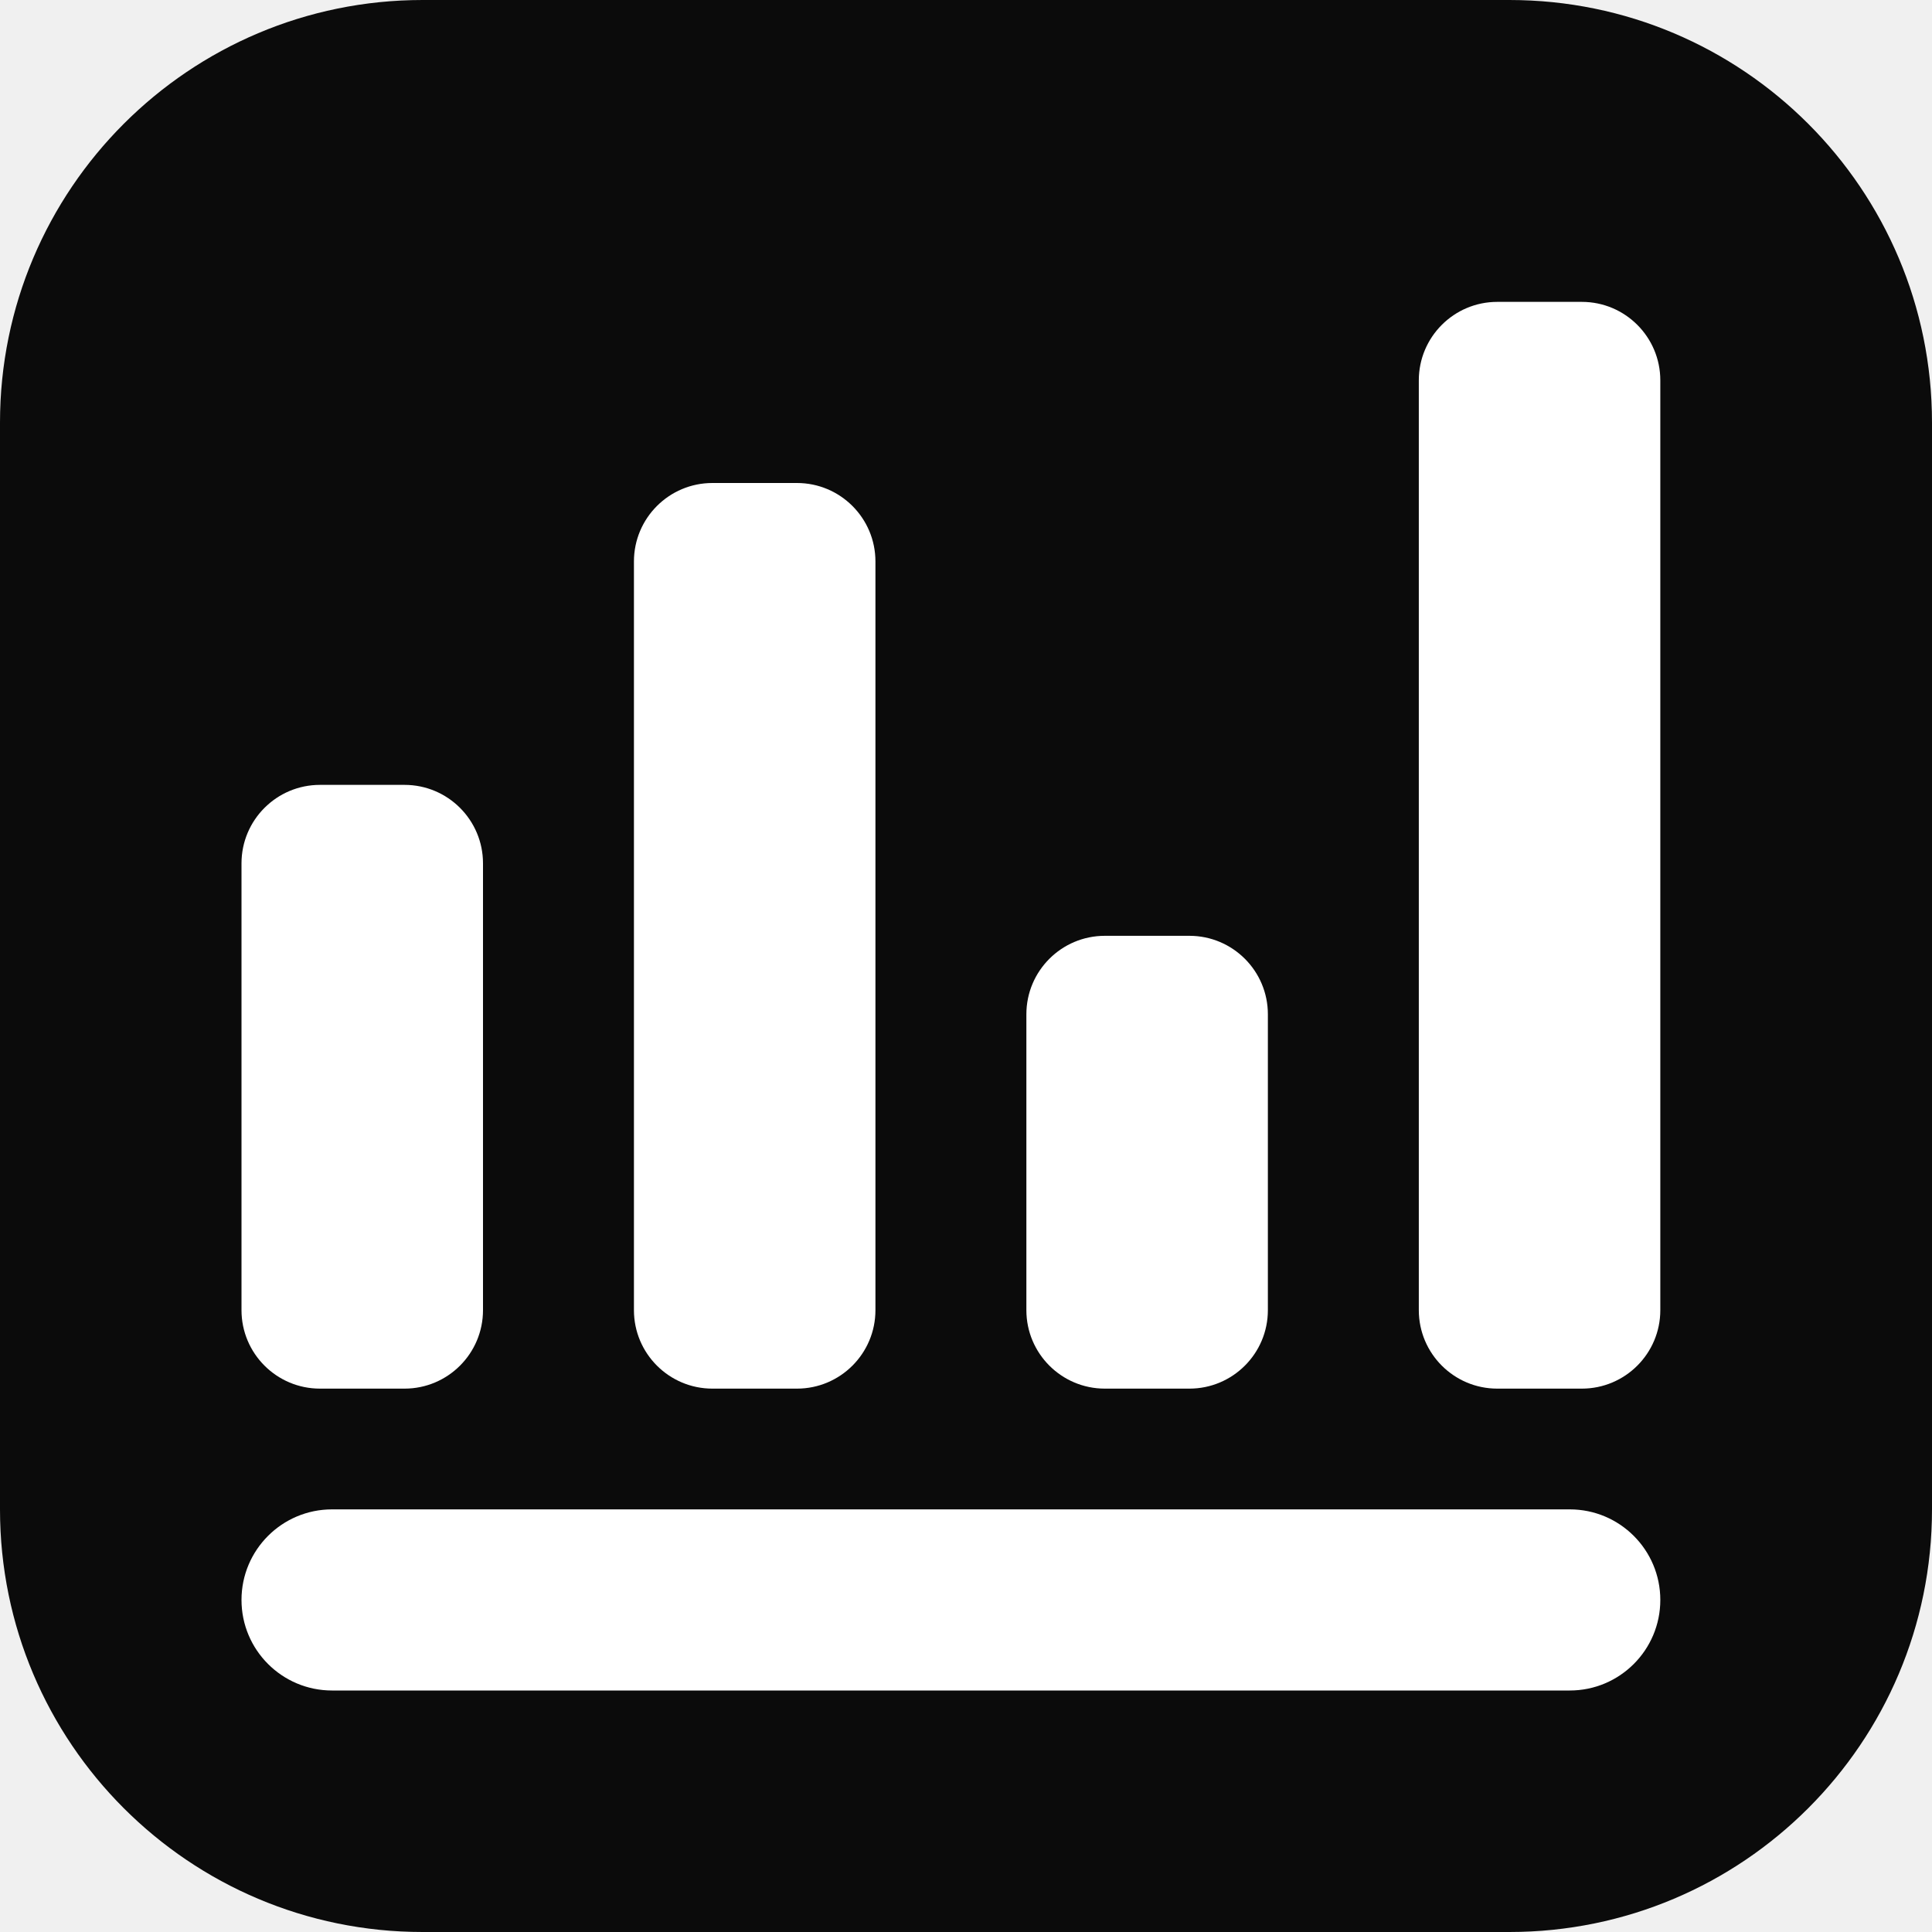
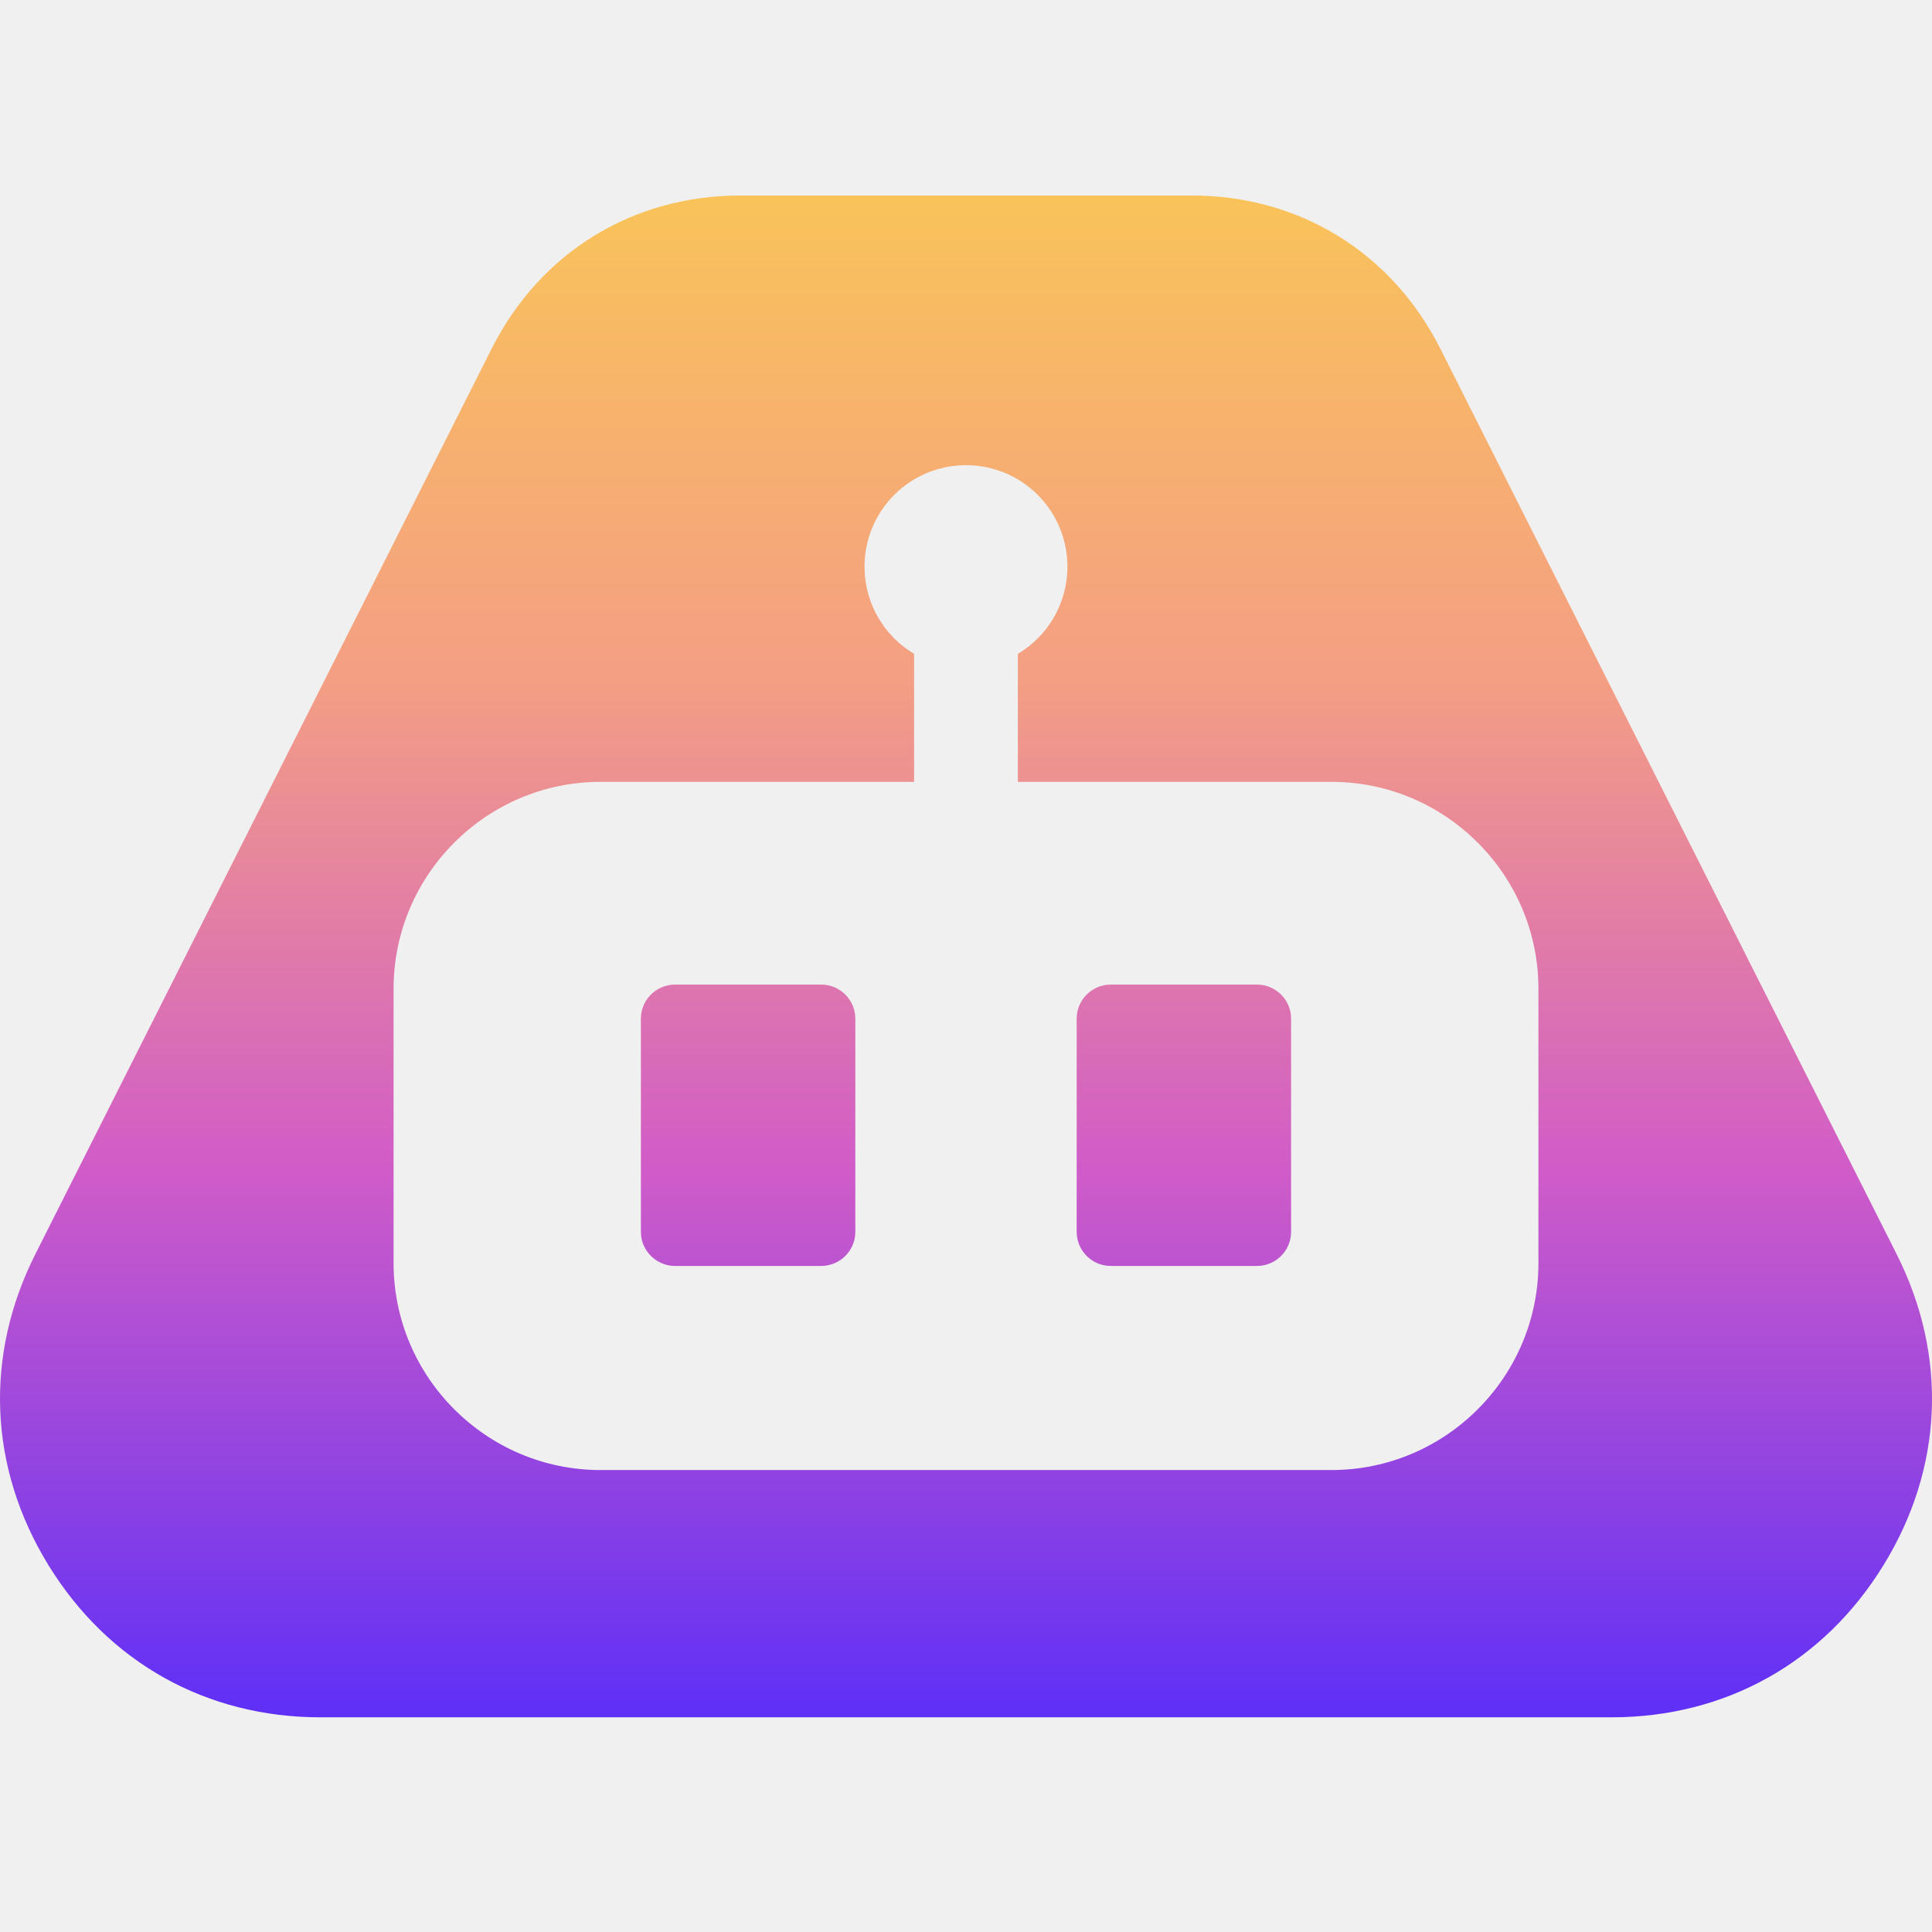
- <svg xmlns="http://www.w3.org/2000/svg" viewBox="0 0 32 32" width="32" height="32">
-   <rect width="32" height="32" rx="7" fill="#0b0b0b" />
-   <g fill="#ffffff">
-     <rect x="4" y="13" width="4" height="10" rx="1.3" />
-     <rect x="10.5" y="8" width="4" height="15" rx="1.3" />
-     <rect x="17" y="15.5" width="4" height="7.5" rx="1.3" />
-     <rect x="23.5" y="5" width="4" height="18" rx="1.3" />
-     <rect x="4" y="25" width="23.5" height="3" rx="1.5" />
+ <svg xmlns="http://www.w3.org/2000/svg" width="84" height="84" viewBox="0 0 84 84" fill="none">
+   <g transform="translate(0, 8.5)">
+     <path d="M42 11.725C44.438 11.725 46.41 13.7 46.41 16.137C46.41 17.749 45.547 19.16 44.255 19.93V25.494H57.891C62.845 25.494 66.888 29.535 66.888 34.49V46.419C66.888 51.374 62.845 55.415 57.891 55.415H26.108C21.153 55.415 17.112 51.375 17.112 46.419V34.49C17.112 29.535 21.153 25.494 26.108 25.494H39.744V19.929C38.452 19.16 37.588 17.749 37.588 16.137C37.588 13.7 39.563 11.725 42 11.725L42 11.725ZM46.812 35.789V45.06C46.812 45.875 47.477 46.541 48.292 46.541H54.652C55.469 46.541 56.134 45.876 56.134 45.06V35.789C56.134 34.973 55.469 34.308 54.652 34.308H48.292C47.477 34.308 46.812 34.973 46.812 35.789ZM37.188 35.789C37.188 34.973 36.521 34.308 35.706 34.308H29.347C28.532 34.308 27.865 34.973 27.865 35.789V45.06C27.865 45.875 28.532 46.541 29.347 46.541H35.706C36.521 46.541 37.188 45.876 37.188 45.06V35.789ZM51.805 0H32.194C27.504 0 23.484 2.475 21.374 6.663L1.536 46.029C-0.696 50.46 -0.488 55.338 2.113 59.561C4.715 63.786 8.977 66.166 13.938 66.166H70.061C75.022 66.166 79.284 63.786 81.885 59.561C84.489 55.338 84.697 50.46 82.463 46.029L62.625 6.663C60.514 2.475 56.495 0 51.805 0Z" fill-rule="evenodd" clip-rule="evenodd" fill="url(#aamark)" />
  </g>
+   <defs>
+     <linearGradient id="aamark" x1="42" y1="66.166" x2="42" y2="-0.001" gradientUnits="userSpaceOnUse">
+       <stop stop-color="#5E2FF7" />
+       <stop offset="0.36" stop-color="#D05CC8" />
+       <stop offset="0.68" stop-color="#F49E84" />
+       <stop offset="1" stop-color="#F9C359" />
+     </linearGradient>
+   </defs>
</svg>
